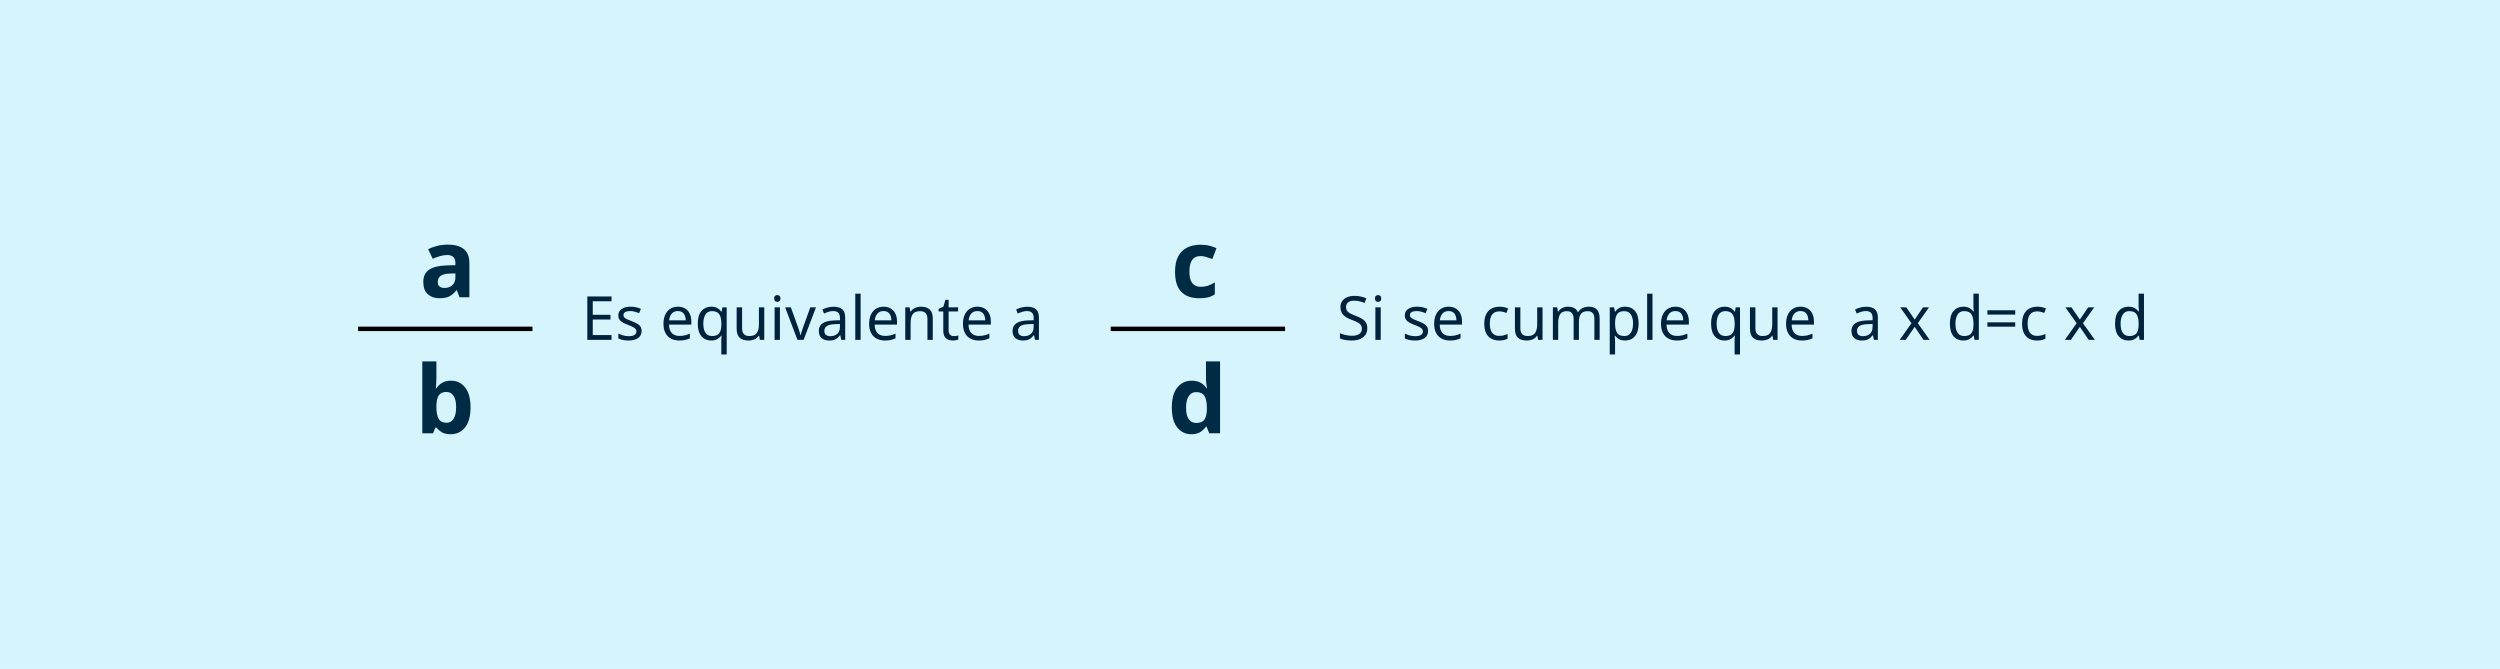
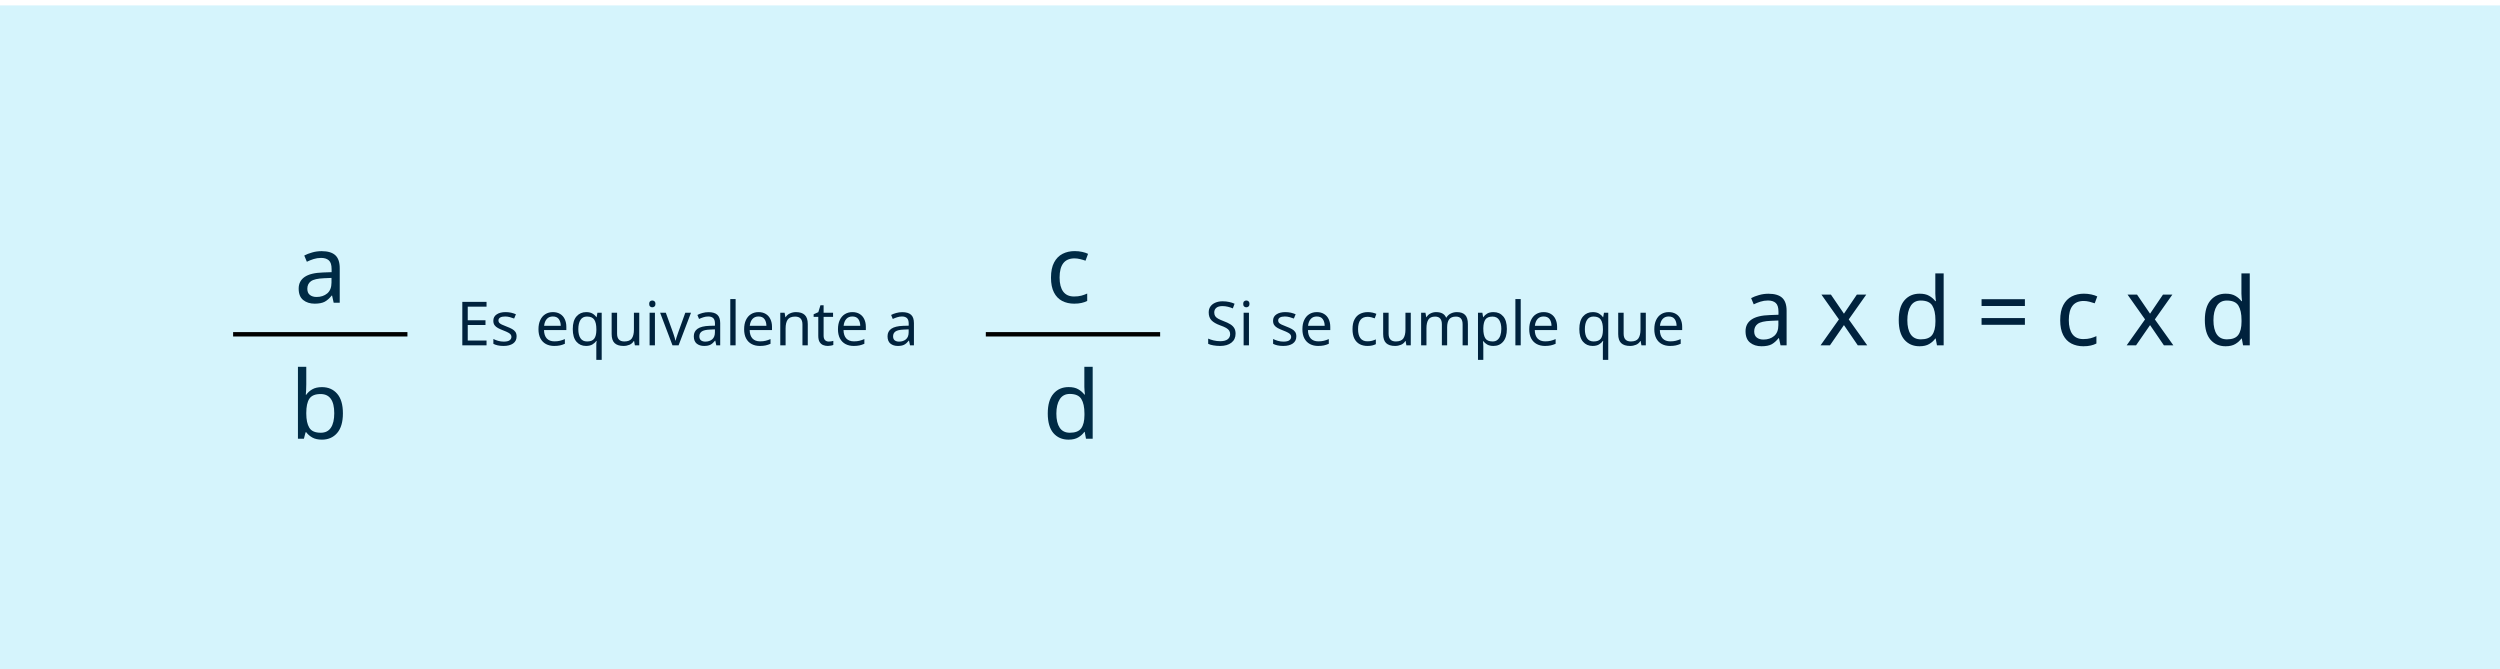
- <svg xmlns="http://www.w3.org/2000/svg" width="740" height="198" viewBox="0 0 740 198">
-   <g id="Grupo_14492" data-name="Grupo 14492" transform="translate(-330 -1439)">
-     <rect id="Rectángulo_3334" data-name="Rectángulo 3334" width="740" height="198" transform="translate(330 1439)" fill="#d5f4fc" />
-     <g id="Grupo_14491" data-name="Grupo 14491" transform="translate(6 3)">
-       <text id="a" transform="translate(455.801 1524)" fill="#002b45" font-size="28" font-family="CerebriSans-Bold, Cerebri Sans" font-weight="700">
-         <tspan x="-7.677" y="0">a</tspan>
-       </text>
-       <text id="b" transform="translate(455.803 1564.25)" fill="#002b45" font-size="28" font-family="CerebriSans-Bold, Cerebri Sans" font-weight="700">
-         <tspan x="-8.989" y="0">b</tspan>
-       </text>
-       <rect id="Rectángulo_3631" data-name="Rectángulo 3631" width="51.607" height="1.317" transform="translate(429.998 1532.683)" />
-       <text id="c" transform="translate(678.578 1524)" fill="#002b45" font-size="28" font-family="CerebriSans-Bold, Cerebri Sans" font-weight="700">
-         <tspan x="-8.032" y="0">c</tspan>
-       </text>
-       <text id="d" transform="translate(678.58 1564.25)" fill="#002b45" font-size="28" font-family="CerebriSans-Bold, Cerebri Sans" font-weight="700">
-         <tspan x="-8.989" y="0">d</tspan>
-       </text>
-       <rect id="Rectángulo_3632" data-name="Rectángulo 3632" width="51.607" height="1.317" transform="translate(652.775 1532.683)" />
-       <text id="Es_equivalente_a_" data-name="Es equivalente a " transform="translate(496.094 1536.606)" fill="#00223d" font-size="18" font-family="CerebriSans-Regular, Cerebri Sans">
-         <tspan x="0" y="0">Es equivalente a </tspan>
-       </text>
-       <text id="Si_se_cumple_que_a_x_d_c_x_d" data-name="Si se cumple que  a x d=c x d" transform="translate(719.699 1536.606)" fill="#00223d" font-size="18" font-family="CerebriSans-Regular, Cerebri Sans">
-         <tspan x="0" y="0" xml:space="preserve">Si se cumple que  a x d=c x d</tspan>
+ <svg xmlns="http://www.w3.org/2000/svg" version="1.1" id="Capa_1" x="0px" y="0px" viewBox="0 0 740 198" style="enable-background:new 0 0 740 198;" xml:space="preserve">
+   <style type="text/css">
+ 	.st0{fill:#D5F4FC;}
+ 	.st1{fill:#002B45;}
+ 	.st2{font-family:'CerebriSans-Bold';}
+ 	.st3{font-size:28px;}
+ 	.st4{fill:#00223D;}
+ 	.st5{font-size:18px;}
+ 	.st6{enable-background:new    ;}
+ 	.st7{font-size:21px;}
+ </style>
+   <g id="Grupo_14492" transform="translate(-330 -1439)">
+     <rect id="Rectángulo_3334" x="330" y="1440.6" class="st0" width="740" height="198" />
+     <g id="Grupo_14491" transform="translate(6 3)">
+       <text transform="matrix(1 0 0 1 411.124 1525.606)" class="st1 st2 st3">a</text>
+       <text transform="matrix(1 0 0 1 409.814 1565.856)" class="st1 st2 st3">b</text>
+       <rect id="Rectángulo_3631" x="393" y="1534.3" width="51.6" height="1.3" />
+       <text transform="matrix(1 0 0 1 633.546 1525.606)" class="st1 st2 st3">c</text>
+       <text transform="matrix(1 0 0 1 632.591 1565.856)" class="st1 st2 st3">d</text>
+       <rect id="Rectángulo_3632" x="615.8" y="1534.3" width="51.6" height="1.3" />
+       <text transform="matrix(1 0 0 1 459.094 1538.212)" class="st4 st2 st5">Es equivalente a</text>
+       <text transform="matrix(1 0 0 1 680.699 1538.212)" class="st6">
+         <tspan x="0" y="0" class="st4 st2 st5">Si se cumple que</tspan>
+         <tspan x="147.8" y="0" class="st4 st2 st7">  </tspan>
+         <tspan x="158.7" y="0" class="st4 st2 st3">a x d = c x d</tspan>
      </text>
    </g>
  </g>
</svg>
